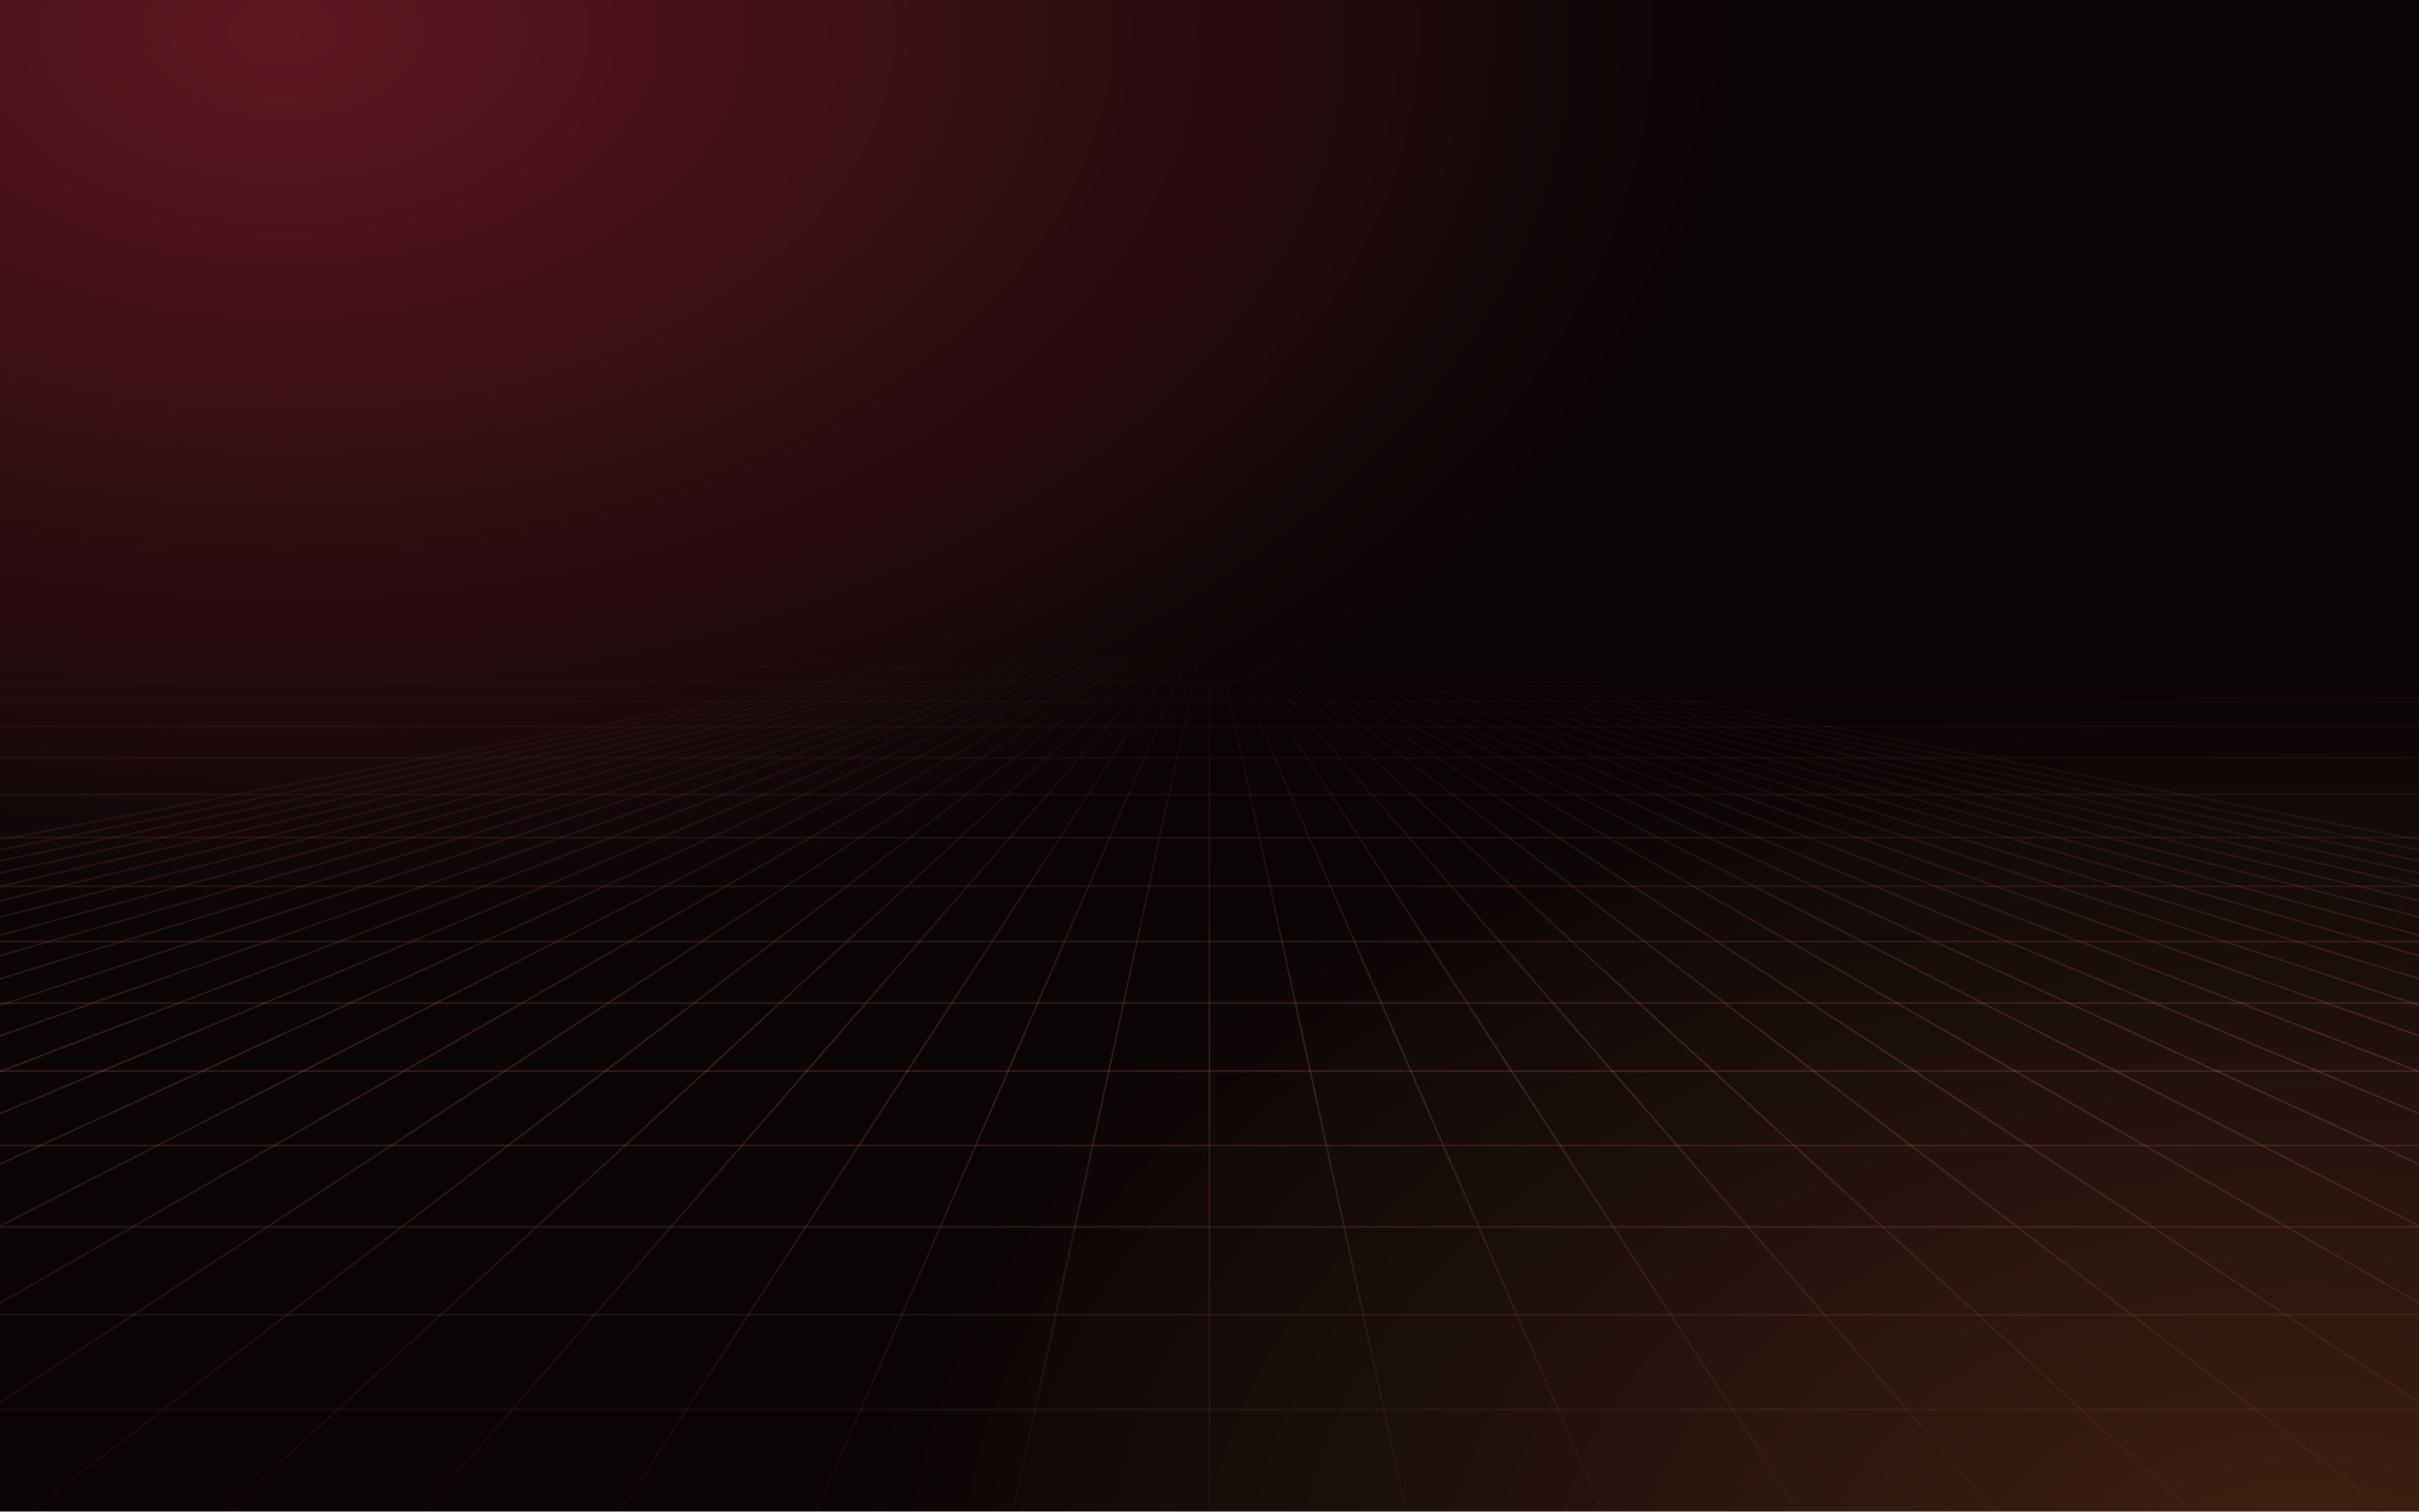
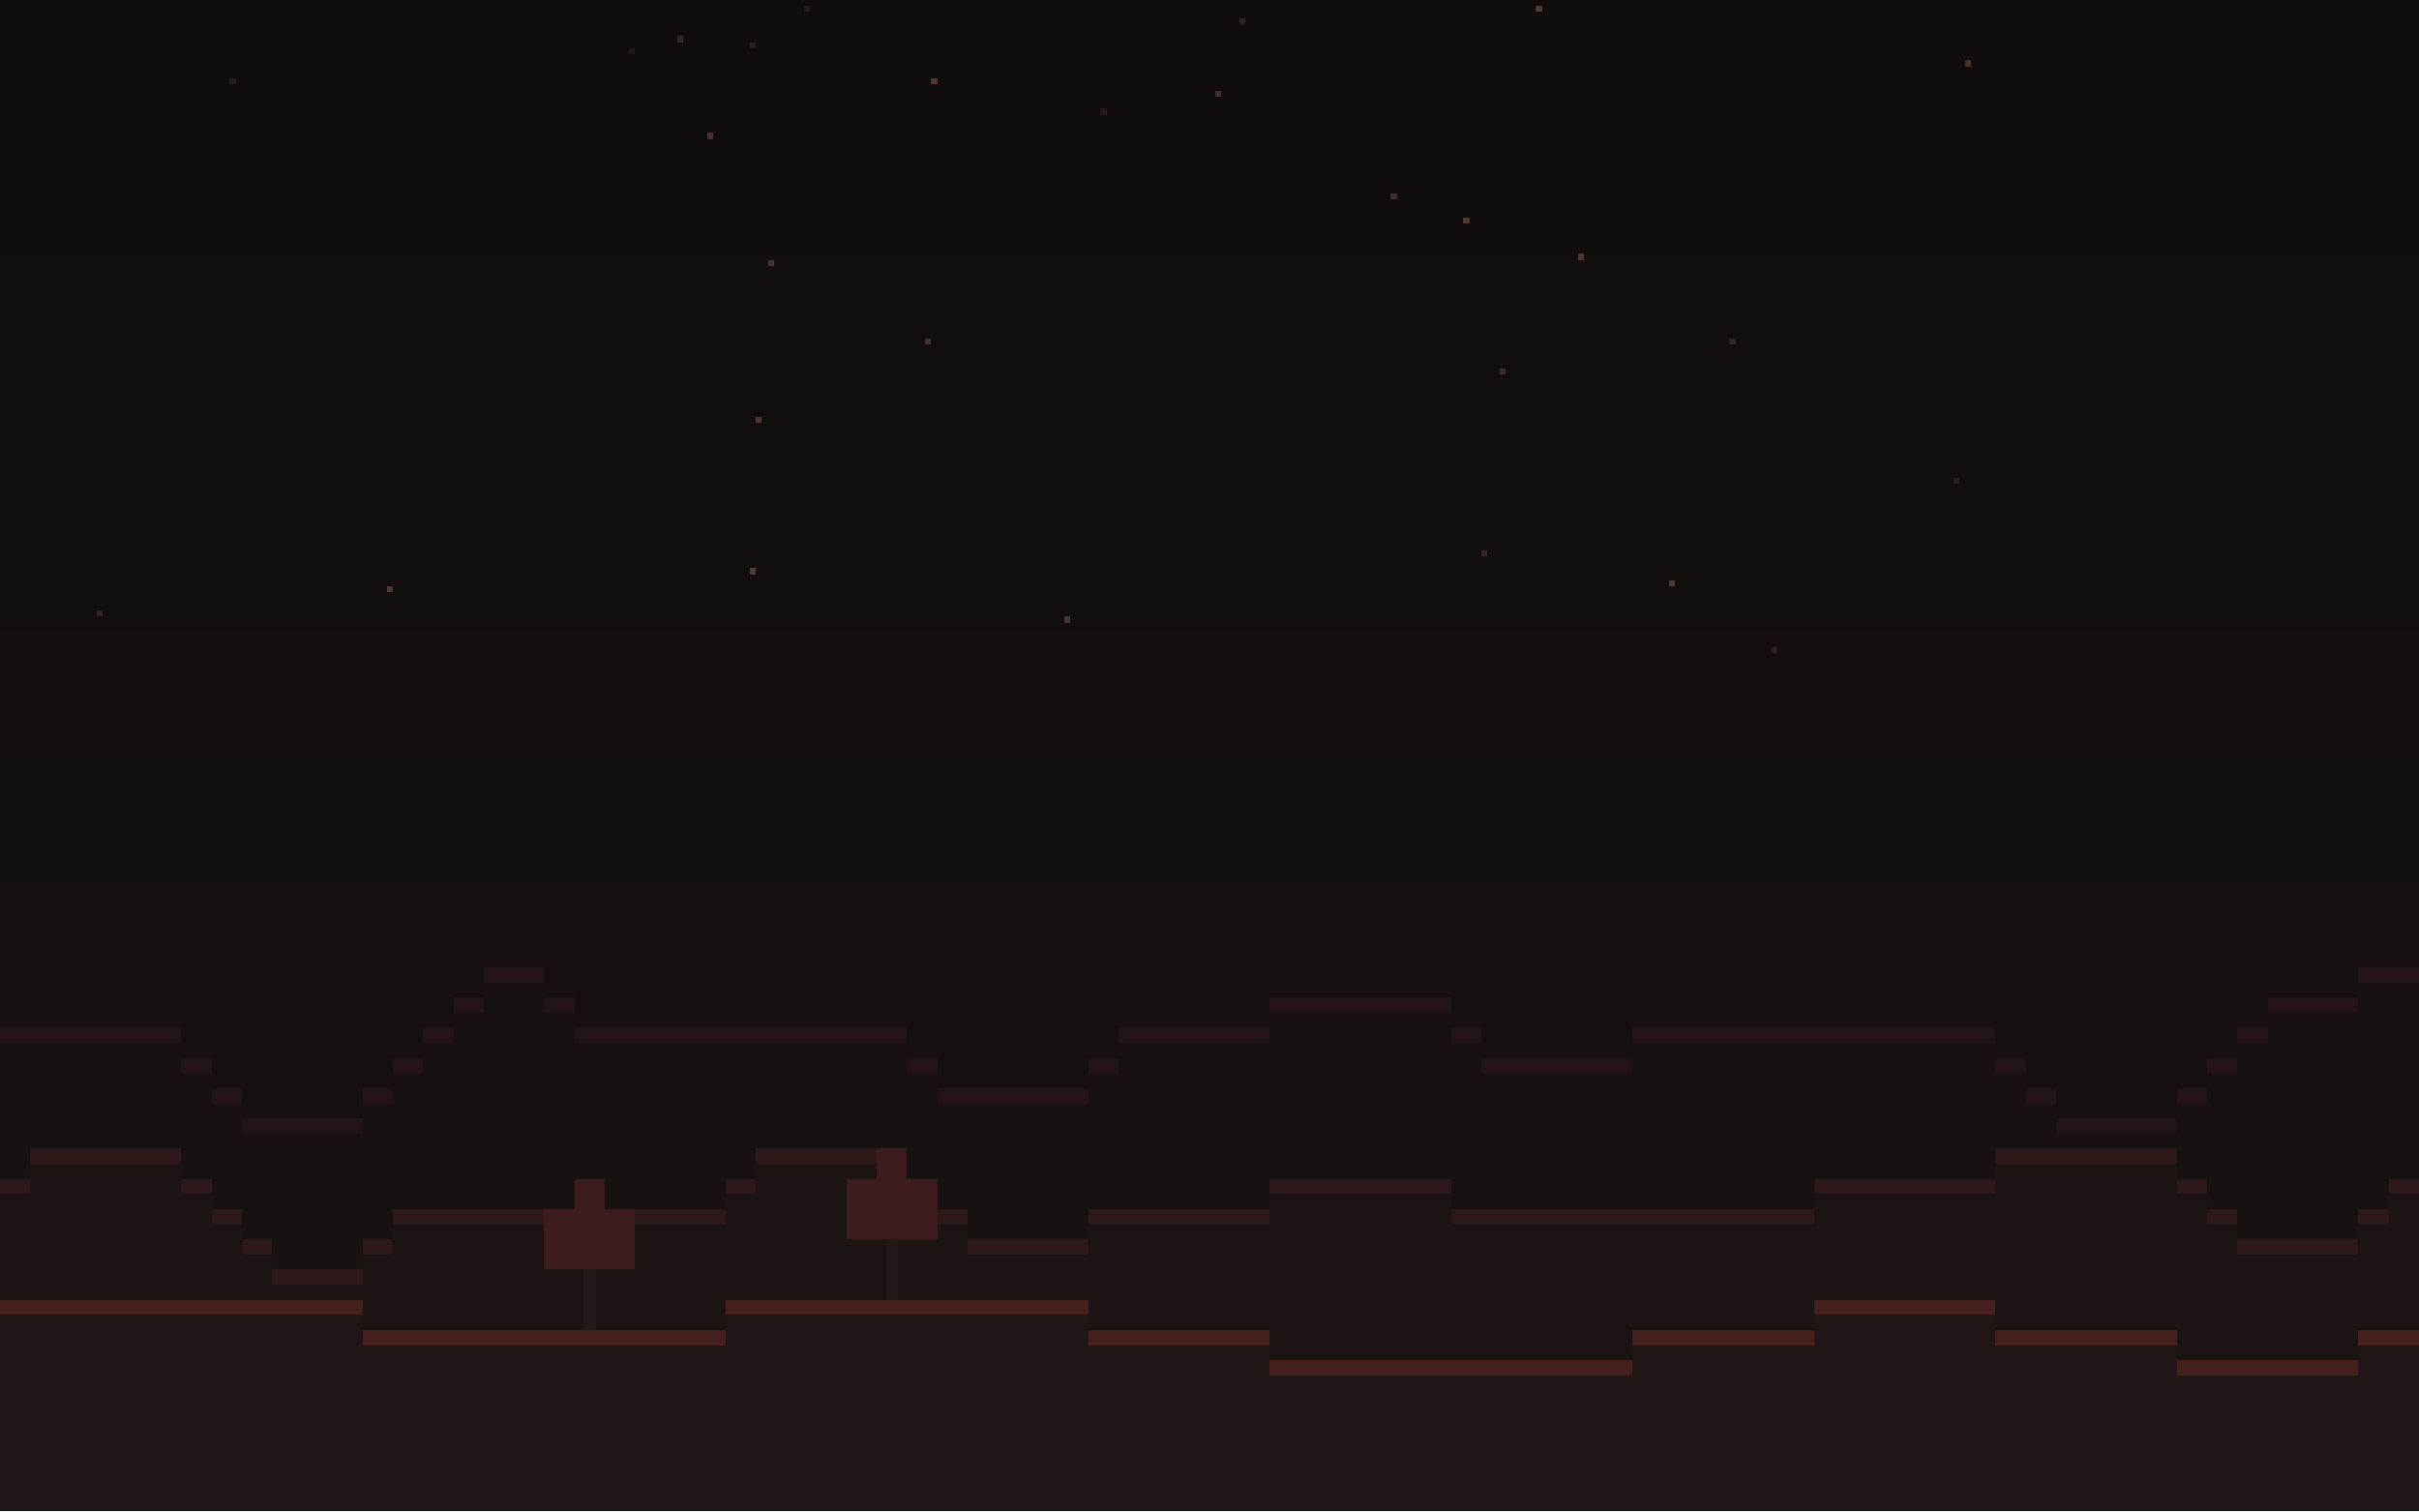
- <svg xmlns="http://www.w3.org/2000/svg" viewBox="0 0 1600 1000" width="1600" height="1000">
+ <svg xmlns="http://www.w3.org/2000/svg" viewBox="0 0 1600 1000" width="1600" height="1000" shape-rendering="crispEdges">
  <defs>
-     <radialGradient id="ga" cx="0.12" cy="0.02" r="0.6">
-       <stop offset="0" stop-color="#ff3b4f" stop-opacity="0.34" />
-       <stop offset="1" stop-color="#ff3b4f" stop-opacity="0" />
-     </radialGradient>
-     <radialGradient id="gb" cx="0.95" cy="1.05" r="0.6">
-       <stop offset="0" stop-color="#ff8a3d" stop-opacity="0.22" />
-       <stop offset="1" stop-color="#ff8a3d" stop-opacity="0" />
-     </radialGradient>
-     <linearGradient id="fade" x1="0" y1="0" x2="0" y2="1">
-       <stop offset="0.43" stop-color="#fff" stop-opacity="0" />
-       <stop offset="0.7" stop-color="#fff" stop-opacity="1" />
-       <stop offset="1" stop-color="#fff" stop-opacity="0.15" />
+     <linearGradient id="sky" x1="0" y1="0" x2="0" y2="1">
+       <stop offset="0" stop-color="#110d0d" />
+       <stop offset="1" stop-color="#171010" />
    </linearGradient>
-     <mask id="m">
-       <rect width="1600" height="1000" fill="url(#fade)" />
-     </mask>
  </defs>
-   <rect width="1600" height="1000" fill="#0b0506" />
-   <rect width="1600" height="1000" fill="url(#ga)" />
-   <rect width="1600" height="1000" fill="url(#gb)" />
-   <g stroke="#ff8c8c" stroke-opacity="0.16" stroke-width="1.2" mask="url(#m)">
-     <line x1="656" y1="430" x2="-2320" y2="1000" />
-     <line x1="662" y1="430" x2="-2190" y2="1000" />
-     <line x1="668" y1="430" x2="-2060" y2="1000" />
-     <line x1="674" y1="430" x2="-1930" y2="1000" />
-     <line x1="680" y1="430" x2="-1800" y2="1000" />
-     <line x1="686" y1="430" x2="-1670" y2="1000" />
-     <line x1="692" y1="430" x2="-1540" y2="1000" />
-     <line x1="698" y1="430" x2="-1410" y2="1000" />
-     <line x1="704" y1="430" x2="-1280" y2="1000" />
-     <line x1="710" y1="430" x2="-1150" y2="1000" />
-     <line x1="716" y1="430" x2="-1020" y2="1000" />
-     <line x1="722" y1="430" x2="-890" y2="1000" />
-     <line x1="728" y1="430" x2="-760" y2="1000" />
-     <line x1="734" y1="430" x2="-630" y2="1000" />
-     <line x1="740" y1="430" x2="-500" y2="1000" />
-     <line x1="746" y1="430" x2="-370" y2="1000" />
-     <line x1="752" y1="430" x2="-240" y2="1000" />
-     <line x1="758" y1="430" x2="-110" y2="1000" />
-     <line x1="764" y1="430" x2="20" y2="1000" />
-     <line x1="770" y1="430" x2="150" y2="1000" />
-     <line x1="776" y1="430" x2="280" y2="1000" />
-     <line x1="782" y1="430" x2="410" y2="1000" />
-     <line x1="788" y1="430" x2="540" y2="1000" />
-     <line x1="794" y1="430" x2="670" y2="1000" />
-     <line x1="800" y1="430" x2="800" y2="1000" />
-     <line x1="806" y1="430" x2="930" y2="1000" />
-     <line x1="812" y1="430" x2="1060" y2="1000" />
-     <line x1="818" y1="430" x2="1190" y2="1000" />
-     <line x1="824" y1="430" x2="1320" y2="1000" />
-     <line x1="830" y1="430" x2="1450" y2="1000" />
-     <line x1="836" y1="430" x2="1580" y2="1000" />
-     <line x1="842" y1="430" x2="1710" y2="1000" />
-     <line x1="848" y1="430" x2="1840" y2="1000" />
-     <line x1="854" y1="430" x2="1970" y2="1000" />
-     <line x1="860" y1="430" x2="2100" y2="1000" />
-     <line x1="866" y1="430" x2="2230" y2="1000" />
-     <line x1="872" y1="430" x2="2360" y2="1000" />
-     <line x1="878" y1="430" x2="2490" y2="1000" />
-     <line x1="884" y1="430" x2="2620" y2="1000" />
-     <line x1="890" y1="430" x2="2750" y2="1000" />
-     <line x1="896" y1="430" x2="2880" y2="1000" />
-     <line x1="902" y1="430" x2="3010" y2="1000" />
-     <line x1="908" y1="430" x2="3140" y2="1000" />
-     <line x1="914" y1="430" x2="3270" y2="1000" />
-     <line x1="920" y1="430" x2="3400" y2="1000" />
-     <line x1="926" y1="430" x2="3530" y2="1000" />
-     <line x1="932" y1="430" x2="3660" y2="1000" />
-     <line x1="938" y1="430" x2="3790" y2="1000" />
-     <line x1="944" y1="430" x2="3920" y2="1000" />
-     <line x1="0" y1="431.0" x2="1600" y2="431.0" />
-     <line x1="0" y1="434.5" x2="1600" y2="434.5" />
-     <line x1="0" y1="441.1" x2="1600" y2="441.1" />
-     <line x1="0" y1="450.8" x2="1600" y2="450.8" />
-     <line x1="0" y1="464.0" x2="1600" y2="464.0" />
-     <line x1="0" y1="480.8" x2="1600" y2="480.8" />
-     <line x1="0" y1="501.4" x2="1600" y2="501.4" />
-     <line x1="0" y1="525.7" x2="1600" y2="525.7" />
-     <line x1="0" y1="554.1" x2="1600" y2="554.1" />
-     <line x1="0" y1="586.4" x2="1600" y2="586.4" />
-     <line x1="0" y1="622.9" x2="1600" y2="622.9" />
-     <line x1="0" y1="663.6" x2="1600" y2="663.6" />
-     <line x1="0" y1="708.6" x2="1600" y2="708.6" />
-     <line x1="0" y1="757.9" x2="1600" y2="757.9" />
-     <line x1="0" y1="811.7" x2="1600" y2="811.7" />
-     <line x1="0" y1="869.9" x2="1600" y2="869.9" />
-     <line x1="0" y1="932.6" x2="1600" y2="932.6" />
-     <line x1="0" y1="1000.0" x2="1600" y2="1000.0" />
-   </g>
+   <rect width="1600" height="1000" fill="url(#sky)" />
+   <rect x="1044" y="168" width="4" height="4" fill="#ffb0a3" opacity="0.25" />
+   <rect x="508" y="172" width="4" height="4" fill="#ffb0a3" opacity="0.22" />
+   <rect x="1292" y="316" width="4" height="4" fill="#ffb0a3" opacity="0.10" />
+   <rect x="980" y="364" width="4" height="4" fill="#ffb0a3" opacity="0.15" />
+   <rect x="1300" y="40" width="4" height="4" fill="#ffb0a3" opacity="0.23" />
+   <rect x="1016" y="4" width="4" height="4" fill="#ffb0a3" opacity="0.27" />
+   <rect x="704" y="408" width="4" height="4" fill="#ffb0a3" opacity="0.24" />
+   <rect x="920" y="128" width="4" height="4" fill="#ffb0a3" opacity="0.20" />
+   <rect x="992" y="244" width="4" height="4" fill="#ffb0a3" opacity="0.19" />
+   <rect x="468" y="88" width="4" height="4" fill="#ffb0a3" opacity="0.23" />
+   <rect x="728" y="72" width="4" height="4" fill="#ffb0a3" opacity="0.08" />
+   <rect x="256" y="388" width="4" height="4" fill="#ffb0a3" opacity="0.25" />
+   <rect x="416" y="32" width="4" height="4" fill="#ffb0a3" opacity="0.08" />
+   <rect x="1144" y="224" width="4" height="4" fill="#ffb0a3" opacity="0.14" />
+   <rect x="448" y="24" width="4" height="4" fill="#ffb0a3" opacity="0.17" />
+   <rect x="496" y="28" width="4" height="4" fill="#ffb0a3" opacity="0.11" />
+   <rect x="968" y="144" width="4" height="4" fill="#ffb0a3" opacity="0.26" />
+   <rect x="1104" y="384" width="4" height="4" fill="#ffb0a3" opacity="0.26" />
+   <rect x="820" y="12" width="4" height="4" fill="#ffb0a3" opacity="0.14" />
+   <rect x="152" y="52" width="4" height="4" fill="#ffb0a3" opacity="0.09" />
+   <rect x="616" y="52" width="4" height="4" fill="#ffb0a3" opacity="0.26" />
+   <rect x="612" y="224" width="4" height="4" fill="#ffb0a3" opacity="0.21" />
+   <rect x="532" y="4" width="4" height="4" fill="#ffb0a3" opacity="0.09" />
+   <rect x="804" y="60" width="4" height="4" fill="#ffb0a3" opacity="0.21" />
+   <rect x="64" y="404" width="4" height="4" fill="#ffb0a3" opacity="0.14" />
+   <rect x="500" y="276" width="4" height="4" fill="#ffb0a3" opacity="0.26" />
+   <rect x="496" y="376" width="4" height="4" fill="#ffb0a3" opacity="0.28" />
+   <rect x="1172" y="428" width="4" height="4" fill="#ffb0a3" opacity="0.14" />
+   <rect x="0" y="680" width="20" height="320" fill="#171111" />
+   <rect x="0" y="680" width="20" height="10" fill="#231515" />
+   <rect x="20" y="680" width="20" height="320" fill="#171111" />
+   <rect x="20" y="680" width="20" height="10" fill="#231515" />
+   <rect x="40" y="680" width="20" height="320" fill="#171111" />
+   <rect x="40" y="680" width="20" height="10" fill="#231515" />
+   <rect x="60" y="680" width="20" height="320" fill="#171111" />
+   <rect x="60" y="680" width="20" height="10" fill="#231515" />
+   <rect x="80" y="680" width="20" height="320" fill="#171111" />
+   <rect x="80" y="680" width="20" height="10" fill="#231515" />
+   <rect x="100" y="680" width="20" height="320" fill="#171111" />
+   <rect x="100" y="680" width="20" height="10" fill="#231515" />
+   <rect x="120" y="700" width="20" height="300" fill="#171111" />
+   <rect x="120" y="700" width="20" height="10" fill="#231515" />
+   <rect x="140" y="720" width="20" height="280" fill="#171111" />
+   <rect x="140" y="720" width="20" height="10" fill="#231515" />
+   <rect x="160" y="740" width="20" height="260" fill="#171111" />
+   <rect x="160" y="740" width="20" height="10" fill="#231515" />
+   <rect x="180" y="740" width="20" height="260" fill="#171111" />
+   <rect x="180" y="740" width="20" height="10" fill="#231515" />
+   <rect x="200" y="740" width="20" height="260" fill="#171111" />
+   <rect x="200" y="740" width="20" height="10" fill="#231515" />
+   <rect x="220" y="740" width="20" height="260" fill="#171111" />
+   <rect x="220" y="740" width="20" height="10" fill="#231515" />
+   <rect x="240" y="720" width="20" height="280" fill="#171111" />
+   <rect x="240" y="720" width="20" height="10" fill="#231515" />
+   <rect x="260" y="700" width="20" height="300" fill="#171111" />
+   <rect x="260" y="700" width="20" height="10" fill="#231515" />
+   <rect x="280" y="680" width="20" height="320" fill="#171111" />
+   <rect x="280" y="680" width="20" height="10" fill="#231515" />
+   <rect x="300" y="660" width="20" height="340" fill="#171111" />
+   <rect x="300" y="660" width="20" height="10" fill="#231515" />
+   <rect x="320" y="640" width="20" height="360" fill="#171111" />
+   <rect x="320" y="640" width="20" height="10" fill="#231515" />
+   <rect x="340" y="640" width="20" height="360" fill="#171111" />
+   <rect x="340" y="640" width="20" height="10" fill="#231515" />
+   <rect x="360" y="660" width="20" height="340" fill="#171111" />
+   <rect x="360" y="660" width="20" height="10" fill="#231515" />
+   <rect x="380" y="680" width="20" height="320" fill="#171111" />
+   <rect x="380" y="680" width="20" height="10" fill="#231515" />
+   <rect x="400" y="680" width="20" height="320" fill="#171111" />
+   <rect x="400" y="680" width="20" height="10" fill="#231515" />
+   <rect x="420" y="680" width="20" height="320" fill="#171111" />
+   <rect x="420" y="680" width="20" height="10" fill="#231515" />
+   <rect x="440" y="680" width="20" height="320" fill="#171111" />
+   <rect x="440" y="680" width="20" height="10" fill="#231515" />
+   <rect x="460" y="680" width="20" height="320" fill="#171111" />
+   <rect x="460" y="680" width="20" height="10" fill="#231515" />
+   <rect x="480" y="680" width="20" height="320" fill="#171111" />
+   <rect x="480" y="680" width="20" height="10" fill="#231515" />
+   <rect x="500" y="680" width="20" height="320" fill="#171111" />
+   <rect x="500" y="680" width="20" height="10" fill="#231515" />
+   <rect x="520" y="680" width="20" height="320" fill="#171111" />
+   <rect x="520" y="680" width="20" height="10" fill="#231515" />
+   <rect x="540" y="680" width="20" height="320" fill="#171111" />
+   <rect x="540" y="680" width="20" height="10" fill="#231515" />
+   <rect x="560" y="680" width="20" height="320" fill="#171111" />
+   <rect x="560" y="680" width="20" height="10" fill="#231515" />
+   <rect x="580" y="680" width="20" height="320" fill="#171111" />
+   <rect x="580" y="680" width="20" height="10" fill="#231515" />
+   <rect x="600" y="700" width="20" height="300" fill="#171111" />
+   <rect x="600" y="700" width="20" height="10" fill="#231515" />
+   <rect x="620" y="720" width="20" height="280" fill="#171111" />
+   <rect x="620" y="720" width="20" height="10" fill="#231515" />
+   <rect x="640" y="720" width="20" height="280" fill="#171111" />
+   <rect x="640" y="720" width="20" height="10" fill="#231515" />
+   <rect x="660" y="720" width="20" height="280" fill="#171111" />
+   <rect x="660" y="720" width="20" height="10" fill="#231515" />
+   <rect x="680" y="720" width="20" height="280" fill="#171111" />
+   <rect x="680" y="720" width="20" height="10" fill="#231515" />
+   <rect x="700" y="720" width="20" height="280" fill="#171111" />
+   <rect x="700" y="720" width="20" height="10" fill="#231515" />
+   <rect x="720" y="700" width="20" height="300" fill="#171111" />
+   <rect x="720" y="700" width="20" height="10" fill="#231515" />
+   <rect x="740" y="680" width="20" height="320" fill="#171111" />
+   <rect x="740" y="680" width="20" height="10" fill="#231515" />
+   <rect x="760" y="680" width="20" height="320" fill="#171111" />
+   <rect x="760" y="680" width="20" height="10" fill="#231515" />
+   <rect x="780" y="680" width="20" height="320" fill="#171111" />
+   <rect x="780" y="680" width="20" height="10" fill="#231515" />
+   <rect x="800" y="680" width="20" height="320" fill="#171111" />
+   <rect x="800" y="680" width="20" height="10" fill="#231515" />
+   <rect x="820" y="680" width="20" height="320" fill="#171111" />
+   <rect x="820" y="680" width="20" height="10" fill="#231515" />
+   <rect x="840" y="660" width="20" height="340" fill="#171111" />
+   <rect x="840" y="660" width="20" height="10" fill="#231515" />
+   <rect x="860" y="660" width="20" height="340" fill="#171111" />
+   <rect x="860" y="660" width="20" height="10" fill="#231515" />
+   <rect x="880" y="660" width="20" height="340" fill="#171111" />
+   <rect x="880" y="660" width="20" height="10" fill="#231515" />
+   <rect x="900" y="660" width="20" height="340" fill="#171111" />
+   <rect x="900" y="660" width="20" height="10" fill="#231515" />
+   <rect x="920" y="660" width="20" height="340" fill="#171111" />
+   <rect x="920" y="660" width="20" height="10" fill="#231515" />
+   <rect x="940" y="660" width="20" height="340" fill="#171111" />
+   <rect x="940" y="660" width="20" height="10" fill="#231515" />
+   <rect x="960" y="680" width="20" height="320" fill="#171111" />
+   <rect x="960" y="680" width="20" height="10" fill="#231515" />
+   <rect x="980" y="700" width="20" height="300" fill="#171111" />
+   <rect x="980" y="700" width="20" height="10" fill="#231515" />
+   <rect x="1000" y="700" width="20" height="300" fill="#171111" />
+   <rect x="1000" y="700" width="20" height="10" fill="#231515" />
+   <rect x="1020" y="700" width="20" height="300" fill="#171111" />
+   <rect x="1020" y="700" width="20" height="10" fill="#231515" />
+   <rect x="1040" y="700" width="20" height="300" fill="#171111" />
+   <rect x="1040" y="700" width="20" height="10" fill="#231515" />
+   <rect x="1060" y="700" width="20" height="300" fill="#171111" />
+   <rect x="1060" y="700" width="20" height="10" fill="#231515" />
+   <rect x="1080" y="680" width="20" height="320" fill="#171111" />
+   <rect x="1080" y="680" width="20" height="10" fill="#231515" />
+   <rect x="1100" y="680" width="20" height="320" fill="#171111" />
+   <rect x="1100" y="680" width="20" height="10" fill="#231515" />
+   <rect x="1120" y="680" width="20" height="320" fill="#171111" />
+   <rect x="1120" y="680" width="20" height="10" fill="#231515" />
+   <rect x="1140" y="680" width="20" height="320" fill="#171111" />
+   <rect x="1140" y="680" width="20" height="10" fill="#231515" />
+   <rect x="1160" y="680" width="20" height="320" fill="#171111" />
+   <rect x="1160" y="680" width="20" height="10" fill="#231515" />
+   <rect x="1180" y="680" width="20" height="320" fill="#171111" />
+   <rect x="1180" y="680" width="20" height="10" fill="#231515" />
+   <rect x="1200" y="680" width="20" height="320" fill="#171111" />
+   <rect x="1200" y="680" width="20" height="10" fill="#231515" />
+   <rect x="1220" y="680" width="20" height="320" fill="#171111" />
+   <rect x="1220" y="680" width="20" height="10" fill="#231515" />
+   <rect x="1240" y="680" width="20" height="320" fill="#171111" />
+   <rect x="1240" y="680" width="20" height="10" fill="#231515" />
+   <rect x="1260" y="680" width="20" height="320" fill="#171111" />
+   <rect x="1260" y="680" width="20" height="10" fill="#231515" />
+   <rect x="1280" y="680" width="20" height="320" fill="#171111" />
+   <rect x="1280" y="680" width="20" height="10" fill="#231515" />
+   <rect x="1300" y="680" width="20" height="320" fill="#171111" />
+   <rect x="1300" y="680" width="20" height="10" fill="#231515" />
+   <rect x="1320" y="700" width="20" height="300" fill="#171111" />
+   <rect x="1320" y="700" width="20" height="10" fill="#231515" />
+   <rect x="1340" y="720" width="20" height="280" fill="#171111" />
+   <rect x="1340" y="720" width="20" height="10" fill="#231515" />
+   <rect x="1360" y="740" width="20" height="260" fill="#171111" />
+   <rect x="1360" y="740" width="20" height="10" fill="#231515" />
+   <rect x="1380" y="740" width="20" height="260" fill="#171111" />
+   <rect x="1380" y="740" width="20" height="10" fill="#231515" />
+   <rect x="1400" y="740" width="20" height="260" fill="#171111" />
+   <rect x="1400" y="740" width="20" height="10" fill="#231515" />
+   <rect x="1420" y="740" width="20" height="260" fill="#171111" />
+   <rect x="1420" y="740" width="20" height="10" fill="#231515" />
+   <rect x="1440" y="720" width="20" height="280" fill="#171111" />
+   <rect x="1440" y="720" width="20" height="10" fill="#231515" />
+   <rect x="1460" y="700" width="20" height="300" fill="#171111" />
+   <rect x="1460" y="700" width="20" height="10" fill="#231515" />
+   <rect x="1480" y="680" width="20" height="320" fill="#171111" />
+   <rect x="1480" y="680" width="20" height="10" fill="#231515" />
+   <rect x="1500" y="660" width="20" height="340" fill="#171111" />
+   <rect x="1500" y="660" width="20" height="10" fill="#231515" />
+   <rect x="1520" y="660" width="20" height="340" fill="#171111" />
+   <rect x="1520" y="660" width="20" height="10" fill="#231515" />
+   <rect x="1540" y="660" width="20" height="340" fill="#171111" />
+   <rect x="1540" y="660" width="20" height="10" fill="#231515" />
+   <rect x="1560" y="640" width="20" height="360" fill="#171111" />
+   <rect x="1560" y="640" width="20" height="10" fill="#231515" />
+   <rect x="1580" y="640" width="20" height="360" fill="#171111" />
+   <rect x="1580" y="640" width="20" height="10" fill="#231515" />
+   <rect x="1600" y="640" width="20" height="360" fill="#171111" />
+   <rect x="1600" y="640" width="20" height="10" fill="#231515" />
+   <rect x="0" y="780" width="20" height="220" fill="#1c1313" />
+   <rect x="0" y="780" width="20" height="10" fill="#2f1819" />
+   <rect x="20" y="760" width="20" height="240" fill="#1c1313" />
+   <rect x="20" y="760" width="20" height="10" fill="#2f1819" />
+   <rect x="40" y="760" width="20" height="240" fill="#1c1313" />
+   <rect x="40" y="760" width="20" height="10" fill="#2f1819" />
+   <rect x="60" y="760" width="20" height="240" fill="#1c1313" />
+   <rect x="60" y="760" width="20" height="10" fill="#2f1819" />
+   <rect x="80" y="760" width="20" height="240" fill="#1c1313" />
+   <rect x="80" y="760" width="20" height="10" fill="#2f1819" />
+   <rect x="100" y="760" width="20" height="240" fill="#1c1313" />
+   <rect x="100" y="760" width="20" height="10" fill="#2f1819" />
+   <rect x="120" y="780" width="20" height="220" fill="#1c1313" />
+   <rect x="120" y="780" width="20" height="10" fill="#2f1819" />
+   <rect x="140" y="800" width="20" height="200" fill="#1c1313" />
+   <rect x="140" y="800" width="20" height="10" fill="#2f1819" />
+   <rect x="160" y="820" width="20" height="180" fill="#1c1313" />
+   <rect x="160" y="820" width="20" height="10" fill="#2f1819" />
+   <rect x="180" y="840" width="20" height="160" fill="#1c1313" />
+   <rect x="180" y="840" width="20" height="10" fill="#2f1819" />
+   <rect x="200" y="840" width="20" height="160" fill="#1c1313" />
+   <rect x="200" y="840" width="20" height="10" fill="#2f1819" />
+   <rect x="220" y="840" width="20" height="160" fill="#1c1313" />
+   <rect x="220" y="840" width="20" height="10" fill="#2f1819" />
+   <rect x="240" y="820" width="20" height="180" fill="#1c1313" />
+   <rect x="240" y="820" width="20" height="10" fill="#2f1819" />
+   <rect x="260" y="800" width="20" height="200" fill="#1c1313" />
+   <rect x="260" y="800" width="20" height="10" fill="#2f1819" />
+   <rect x="280" y="800" width="20" height="200" fill="#1c1313" />
+   <rect x="280" y="800" width="20" height="10" fill="#2f1819" />
+   <rect x="300" y="800" width="20" height="200" fill="#1c1313" />
+   <rect x="300" y="800" width="20" height="10" fill="#2f1819" />
+   <rect x="320" y="800" width="20" height="200" fill="#1c1313" />
+   <rect x="320" y="800" width="20" height="10" fill="#2f1819" />
+   <rect x="340" y="800" width="20" height="200" fill="#1c1313" />
+   <rect x="340" y="800" width="20" height="10" fill="#2f1819" />
+   <rect x="360" y="800" width="20" height="200" fill="#1c1313" />
+   <rect x="360" y="800" width="20" height="10" fill="#2f1819" />
+   <rect x="380" y="800" width="20" height="200" fill="#1c1313" />
+   <rect x="380" y="800" width="20" height="10" fill="#2f1819" />
+   <rect x="400" y="800" width="20" height="200" fill="#1c1313" />
+   <rect x="400" y="800" width="20" height="10" fill="#2f1819" />
+   <rect x="420" y="800" width="20" height="200" fill="#1c1313" />
+   <rect x="420" y="800" width="20" height="10" fill="#2f1819" />
+   <rect x="440" y="800" width="20" height="200" fill="#1c1313" />
+   <rect x="440" y="800" width="20" height="10" fill="#2f1819" />
+   <rect x="460" y="800" width="20" height="200" fill="#1c1313" />
+   <rect x="460" y="800" width="20" height="10" fill="#2f1819" />
+   <rect x="480" y="780" width="20" height="220" fill="#1c1313" />
+   <rect x="480" y="780" width="20" height="10" fill="#2f1819" />
+   <rect x="500" y="760" width="20" height="240" fill="#1c1313" />
+   <rect x="500" y="760" width="20" height="10" fill="#2f1819" />
+   <rect x="520" y="760" width="20" height="240" fill="#1c1313" />
+   <rect x="520" y="760" width="20" height="10" fill="#2f1819" />
+   <rect x="540" y="760" width="20" height="240" fill="#1c1313" />
+   <rect x="540" y="760" width="20" height="10" fill="#2f1819" />
+   <rect x="560" y="760" width="20" height="240" fill="#1c1313" />
+   <rect x="560" y="760" width="20" height="10" fill="#2f1819" />
+   <rect x="580" y="760" width="20" height="240" fill="#1c1313" />
+   <rect x="580" y="760" width="20" height="10" fill="#2f1819" />
+   <rect x="600" y="780" width="20" height="220" fill="#1c1313" />
+   <rect x="600" y="780" width="20" height="10" fill="#2f1819" />
+   <rect x="620" y="800" width="20" height="200" fill="#1c1313" />
+   <rect x="620" y="800" width="20" height="10" fill="#2f1819" />
+   <rect x="640" y="820" width="20" height="180" fill="#1c1313" />
+   <rect x="640" y="820" width="20" height="10" fill="#2f1819" />
+   <rect x="660" y="820" width="20" height="180" fill="#1c1313" />
+   <rect x="660" y="820" width="20" height="10" fill="#2f1819" />
+   <rect x="680" y="820" width="20" height="180" fill="#1c1313" />
+   <rect x="680" y="820" width="20" height="10" fill="#2f1819" />
+   <rect x="700" y="820" width="20" height="180" fill="#1c1313" />
+   <rect x="700" y="820" width="20" height="10" fill="#2f1819" />
+   <rect x="720" y="800" width="20" height="200" fill="#1c1313" />
+   <rect x="720" y="800" width="20" height="10" fill="#2f1819" />
+   <rect x="740" y="800" width="20" height="200" fill="#1c1313" />
+   <rect x="740" y="800" width="20" height="10" fill="#2f1819" />
+   <rect x="760" y="800" width="20" height="200" fill="#1c1313" />
+   <rect x="760" y="800" width="20" height="10" fill="#2f1819" />
+   <rect x="780" y="800" width="20" height="200" fill="#1c1313" />
+   <rect x="780" y="800" width="20" height="10" fill="#2f1819" />
+   <rect x="800" y="800" width="20" height="200" fill="#1c1313" />
+   <rect x="800" y="800" width="20" height="10" fill="#2f1819" />
+   <rect x="820" y="800" width="20" height="200" fill="#1c1313" />
+   <rect x="820" y="800" width="20" height="10" fill="#2f1819" />
+   <rect x="840" y="780" width="20" height="220" fill="#1c1313" />
+   <rect x="840" y="780" width="20" height="10" fill="#2f1819" />
+   <rect x="860" y="780" width="20" height="220" fill="#1c1313" />
+   <rect x="860" y="780" width="20" height="10" fill="#2f1819" />
+   <rect x="880" y="780" width="20" height="220" fill="#1c1313" />
+   <rect x="880" y="780" width="20" height="10" fill="#2f1819" />
+   <rect x="900" y="780" width="20" height="220" fill="#1c1313" />
+   <rect x="900" y="780" width="20" height="10" fill="#2f1819" />
+   <rect x="920" y="780" width="20" height="220" fill="#1c1313" />
+   <rect x="920" y="780" width="20" height="10" fill="#2f1819" />
+   <rect x="940" y="780" width="20" height="220" fill="#1c1313" />
+   <rect x="940" y="780" width="20" height="10" fill="#2f1819" />
+   <rect x="960" y="800" width="20" height="200" fill="#1c1313" />
+   <rect x="960" y="800" width="20" height="10" fill="#2f1819" />
+   <rect x="980" y="800" width="20" height="200" fill="#1c1313" />
+   <rect x="980" y="800" width="20" height="10" fill="#2f1819" />
+   <rect x="1000" y="800" width="20" height="200" fill="#1c1313" />
+   <rect x="1000" y="800" width="20" height="10" fill="#2f1819" />
+   <rect x="1020" y="800" width="20" height="200" fill="#1c1313" />
+   <rect x="1020" y="800" width="20" height="10" fill="#2f1819" />
+   <rect x="1040" y="800" width="20" height="200" fill="#1c1313" />
+   <rect x="1040" y="800" width="20" height="10" fill="#2f1819" />
+   <rect x="1060" y="800" width="20" height="200" fill="#1c1313" />
+   <rect x="1060" y="800" width="20" height="10" fill="#2f1819" />
+   <rect x="1080" y="800" width="20" height="200" fill="#1c1313" />
+   <rect x="1080" y="800" width="20" height="10" fill="#2f1819" />
+   <rect x="1100" y="800" width="20" height="200" fill="#1c1313" />
+   <rect x="1100" y="800" width="20" height="10" fill="#2f1819" />
+   <rect x="1120" y="800" width="20" height="200" fill="#1c1313" />
+   <rect x="1120" y="800" width="20" height="10" fill="#2f1819" />
+   <rect x="1140" y="800" width="20" height="200" fill="#1c1313" />
+   <rect x="1140" y="800" width="20" height="10" fill="#2f1819" />
+   <rect x="1160" y="800" width="20" height="200" fill="#1c1313" />
+   <rect x="1160" y="800" width="20" height="10" fill="#2f1819" />
+   <rect x="1180" y="800" width="20" height="200" fill="#1c1313" />
+   <rect x="1180" y="800" width="20" height="10" fill="#2f1819" />
+   <rect x="1200" y="780" width="20" height="220" fill="#1c1313" />
+   <rect x="1200" y="780" width="20" height="10" fill="#2f1819" />
+   <rect x="1220" y="780" width="20" height="220" fill="#1c1313" />
+   <rect x="1220" y="780" width="20" height="10" fill="#2f1819" />
+   <rect x="1240" y="780" width="20" height="220" fill="#1c1313" />
+   <rect x="1240" y="780" width="20" height="10" fill="#2f1819" />
+   <rect x="1260" y="780" width="20" height="220" fill="#1c1313" />
+   <rect x="1260" y="780" width="20" height="10" fill="#2f1819" />
+   <rect x="1280" y="780" width="20" height="220" fill="#1c1313" />
+   <rect x="1280" y="780" width="20" height="10" fill="#2f1819" />
+   <rect x="1300" y="780" width="20" height="220" fill="#1c1313" />
+   <rect x="1300" y="780" width="20" height="10" fill="#2f1819" />
+   <rect x="1320" y="760" width="20" height="240" fill="#1c1313" />
+   <rect x="1320" y="760" width="20" height="10" fill="#2f1819" />
+   <rect x="1340" y="760" width="20" height="240" fill="#1c1313" />
+   <rect x="1340" y="760" width="20" height="10" fill="#2f1819" />
+   <rect x="1360" y="760" width="20" height="240" fill="#1c1313" />
+   <rect x="1360" y="760" width="20" height="10" fill="#2f1819" />
+   <rect x="1380" y="760" width="20" height="240" fill="#1c1313" />
+   <rect x="1380" y="760" width="20" height="10" fill="#2f1819" />
+   <rect x="1400" y="760" width="20" height="240" fill="#1c1313" />
+   <rect x="1400" y="760" width="20" height="10" fill="#2f1819" />
+   <rect x="1420" y="760" width="20" height="240" fill="#1c1313" />
+   <rect x="1420" y="760" width="20" height="10" fill="#2f1819" />
+   <rect x="1440" y="780" width="20" height="220" fill="#1c1313" />
+   <rect x="1440" y="780" width="20" height="10" fill="#2f1819" />
+   <rect x="1460" y="800" width="20" height="200" fill="#1c1313" />
+   <rect x="1460" y="800" width="20" height="10" fill="#2f1819" />
+   <rect x="1480" y="820" width="20" height="180" fill="#1c1313" />
+   <rect x="1480" y="820" width="20" height="10" fill="#2f1819" />
+   <rect x="1500" y="820" width="20" height="180" fill="#1c1313" />
+   <rect x="1500" y="820" width="20" height="10" fill="#2f1819" />
+   <rect x="1520" y="820" width="20" height="180" fill="#1c1313" />
+   <rect x="1520" y="820" width="20" height="10" fill="#2f1819" />
+   <rect x="1540" y="820" width="20" height="180" fill="#1c1313" />
+   <rect x="1540" y="820" width="20" height="10" fill="#2f1819" />
+   <rect x="1560" y="800" width="20" height="200" fill="#1c1313" />
+   <rect x="1560" y="800" width="20" height="10" fill="#2f1819" />
+   <rect x="1580" y="780" width="20" height="220" fill="#1c1313" />
+   <rect x="1580" y="780" width="20" height="10" fill="#2f1819" />
+   <rect x="1600" y="780" width="20" height="220" fill="#1c1313" />
+   <rect x="1600" y="780" width="20" height="10" fill="#2f1819" />
+   <rect x="0" y="860" width="20" height="140" fill="#211616" />
+   <rect x="0" y="860" width="20" height="10" fill="#45201f" />
+   <rect x="20" y="860" width="20" height="140" fill="#211616" />
+   <rect x="20" y="860" width="20" height="10" fill="#45201f" />
+   <rect x="40" y="860" width="20" height="140" fill="#211616" />
+   <rect x="40" y="860" width="20" height="10" fill="#45201f" />
+   <rect x="60" y="860" width="20" height="140" fill="#211616" />
+   <rect x="60" y="860" width="20" height="10" fill="#45201f" />
+   <rect x="80" y="860" width="20" height="140" fill="#211616" />
+   <rect x="80" y="860" width="20" height="10" fill="#45201f" />
+   <rect x="100" y="860" width="20" height="140" fill="#211616" />
+   <rect x="100" y="860" width="20" height="10" fill="#45201f" />
+   <rect x="120" y="860" width="20" height="140" fill="#211616" />
+   <rect x="120" y="860" width="20" height="10" fill="#45201f" />
+   <rect x="140" y="860" width="20" height="140" fill="#211616" />
+   <rect x="140" y="860" width="20" height="10" fill="#45201f" />
+   <rect x="160" y="860" width="20" height="140" fill="#211616" />
+   <rect x="160" y="860" width="20" height="10" fill="#45201f" />
+   <rect x="180" y="860" width="20" height="140" fill="#211616" />
+   <rect x="180" y="860" width="20" height="10" fill="#45201f" />
+   <rect x="200" y="860" width="20" height="140" fill="#211616" />
+   <rect x="200" y="860" width="20" height="10" fill="#45201f" />
+   <rect x="220" y="860" width="20" height="140" fill="#211616" />
+   <rect x="220" y="860" width="20" height="10" fill="#45201f" />
+   <rect x="240" y="880" width="20" height="120" fill="#211616" />
+   <rect x="240" y="880" width="20" height="10" fill="#45201f" />
+   <rect x="260" y="880" width="20" height="120" fill="#211616" />
+   <rect x="260" y="880" width="20" height="10" fill="#45201f" />
+   <rect x="280" y="880" width="20" height="120" fill="#211616" />
+   <rect x="280" y="880" width="20" height="10" fill="#45201f" />
+   <rect x="300" y="880" width="20" height="120" fill="#211616" />
+   <rect x="300" y="880" width="20" height="10" fill="#45201f" />
+   <rect x="320" y="880" width="20" height="120" fill="#211616" />
+   <rect x="320" y="880" width="20" height="10" fill="#45201f" />
+   <rect x="340" y="880" width="20" height="120" fill="#211616" />
+   <rect x="340" y="880" width="20" height="10" fill="#45201f" />
+   <rect x="360" y="880" width="20" height="120" fill="#211616" />
+   <rect x="360" y="880" width="20" height="10" fill="#45201f" />
+   <rect x="380" y="880" width="20" height="120" fill="#211616" />
+   <rect x="380" y="880" width="20" height="10" fill="#45201f" />
+   <rect x="400" y="880" width="20" height="120" fill="#211616" />
+   <rect x="400" y="880" width="20" height="10" fill="#45201f" />
+   <rect x="420" y="880" width="20" height="120" fill="#211616" />
+   <rect x="420" y="880" width="20" height="10" fill="#45201f" />
+   <rect x="440" y="880" width="20" height="120" fill="#211616" />
+   <rect x="440" y="880" width="20" height="10" fill="#45201f" />
+   <rect x="460" y="880" width="20" height="120" fill="#211616" />
+   <rect x="460" y="880" width="20" height="10" fill="#45201f" />
+   <rect x="480" y="860" width="20" height="140" fill="#211616" />
+   <rect x="480" y="860" width="20" height="10" fill="#45201f" />
+   <rect x="500" y="860" width="20" height="140" fill="#211616" />
+   <rect x="500" y="860" width="20" height="10" fill="#45201f" />
+   <rect x="520" y="860" width="20" height="140" fill="#211616" />
+   <rect x="520" y="860" width="20" height="10" fill="#45201f" />
+   <rect x="540" y="860" width="20" height="140" fill="#211616" />
+   <rect x="540" y="860" width="20" height="10" fill="#45201f" />
+   <rect x="560" y="860" width="20" height="140" fill="#211616" />
+   <rect x="560" y="860" width="20" height="10" fill="#45201f" />
+   <rect x="580" y="860" width="20" height="140" fill="#211616" />
+   <rect x="580" y="860" width="20" height="10" fill="#45201f" />
+   <rect x="600" y="860" width="20" height="140" fill="#211616" />
+   <rect x="600" y="860" width="20" height="10" fill="#45201f" />
+   <rect x="620" y="860" width="20" height="140" fill="#211616" />
+   <rect x="620" y="860" width="20" height="10" fill="#45201f" />
+   <rect x="640" y="860" width="20" height="140" fill="#211616" />
+   <rect x="640" y="860" width="20" height="10" fill="#45201f" />
+   <rect x="660" y="860" width="20" height="140" fill="#211616" />
+   <rect x="660" y="860" width="20" height="10" fill="#45201f" />
+   <rect x="680" y="860" width="20" height="140" fill="#211616" />
+   <rect x="680" y="860" width="20" height="10" fill="#45201f" />
+   <rect x="700" y="860" width="20" height="140" fill="#211616" />
+   <rect x="700" y="860" width="20" height="10" fill="#45201f" />
+   <rect x="720" y="880" width="20" height="120" fill="#211616" />
+   <rect x="720" y="880" width="20" height="10" fill="#45201f" />
+   <rect x="740" y="880" width="20" height="120" fill="#211616" />
+   <rect x="740" y="880" width="20" height="10" fill="#45201f" />
+   <rect x="760" y="880" width="20" height="120" fill="#211616" />
+   <rect x="760" y="880" width="20" height="10" fill="#45201f" />
+   <rect x="780" y="880" width="20" height="120" fill="#211616" />
+   <rect x="780" y="880" width="20" height="10" fill="#45201f" />
+   <rect x="800" y="880" width="20" height="120" fill="#211616" />
+   <rect x="800" y="880" width="20" height="10" fill="#45201f" />
+   <rect x="820" y="880" width="20" height="120" fill="#211616" />
+   <rect x="820" y="880" width="20" height="10" fill="#45201f" />
+   <rect x="840" y="900" width="20" height="100" fill="#211616" />
+   <rect x="840" y="900" width="20" height="10" fill="#45201f" />
+   <rect x="860" y="900" width="20" height="100" fill="#211616" />
+   <rect x="860" y="900" width="20" height="10" fill="#45201f" />
+   <rect x="880" y="900" width="20" height="100" fill="#211616" />
+   <rect x="880" y="900" width="20" height="10" fill="#45201f" />
+   <rect x="900" y="900" width="20" height="100" fill="#211616" />
+   <rect x="900" y="900" width="20" height="10" fill="#45201f" />
+   <rect x="920" y="900" width="20" height="100" fill="#211616" />
+   <rect x="920" y="900" width="20" height="10" fill="#45201f" />
+   <rect x="940" y="900" width="20" height="100" fill="#211616" />
+   <rect x="940" y="900" width="20" height="10" fill="#45201f" />
+   <rect x="960" y="900" width="20" height="100" fill="#211616" />
+   <rect x="960" y="900" width="20" height="10" fill="#45201f" />
+   <rect x="980" y="900" width="20" height="100" fill="#211616" />
+   <rect x="980" y="900" width="20" height="10" fill="#45201f" />
+   <rect x="1000" y="900" width="20" height="100" fill="#211616" />
+   <rect x="1000" y="900" width="20" height="10" fill="#45201f" />
+   <rect x="1020" y="900" width="20" height="100" fill="#211616" />
+   <rect x="1020" y="900" width="20" height="10" fill="#45201f" />
+   <rect x="1040" y="900" width="20" height="100" fill="#211616" />
+   <rect x="1040" y="900" width="20" height="10" fill="#45201f" />
+   <rect x="1060" y="900" width="20" height="100" fill="#211616" />
+   <rect x="1060" y="900" width="20" height="10" fill="#45201f" />
+   <rect x="1080" y="880" width="20" height="120" fill="#211616" />
+   <rect x="1080" y="880" width="20" height="10" fill="#45201f" />
+   <rect x="1100" y="880" width="20" height="120" fill="#211616" />
+   <rect x="1100" y="880" width="20" height="10" fill="#45201f" />
+   <rect x="1120" y="880" width="20" height="120" fill="#211616" />
+   <rect x="1120" y="880" width="20" height="10" fill="#45201f" />
+   <rect x="1140" y="880" width="20" height="120" fill="#211616" />
+   <rect x="1140" y="880" width="20" height="10" fill="#45201f" />
+   <rect x="1160" y="880" width="20" height="120" fill="#211616" />
+   <rect x="1160" y="880" width="20" height="10" fill="#45201f" />
+   <rect x="1180" y="880" width="20" height="120" fill="#211616" />
+   <rect x="1180" y="880" width="20" height="10" fill="#45201f" />
+   <rect x="1200" y="860" width="20" height="140" fill="#211616" />
+   <rect x="1200" y="860" width="20" height="10" fill="#45201f" />
+   <rect x="1220" y="860" width="20" height="140" fill="#211616" />
+   <rect x="1220" y="860" width="20" height="10" fill="#45201f" />
+   <rect x="1240" y="860" width="20" height="140" fill="#211616" />
+   <rect x="1240" y="860" width="20" height="10" fill="#45201f" />
+   <rect x="1260" y="860" width="20" height="140" fill="#211616" />
+   <rect x="1260" y="860" width="20" height="10" fill="#45201f" />
+   <rect x="1280" y="860" width="20" height="140" fill="#211616" />
+   <rect x="1280" y="860" width="20" height="10" fill="#45201f" />
+   <rect x="1300" y="860" width="20" height="140" fill="#211616" />
+   <rect x="1300" y="860" width="20" height="10" fill="#45201f" />
+   <rect x="1320" y="880" width="20" height="120" fill="#211616" />
+   <rect x="1320" y="880" width="20" height="10" fill="#45201f" />
+   <rect x="1340" y="880" width="20" height="120" fill="#211616" />
+   <rect x="1340" y="880" width="20" height="10" fill="#45201f" />
+   <rect x="1360" y="880" width="20" height="120" fill="#211616" />
+   <rect x="1360" y="880" width="20" height="10" fill="#45201f" />
+   <rect x="1380" y="880" width="20" height="120" fill="#211616" />
+   <rect x="1380" y="880" width="20" height="10" fill="#45201f" />
+   <rect x="1400" y="880" width="20" height="120" fill="#211616" />
+   <rect x="1400" y="880" width="20" height="10" fill="#45201f" />
+   <rect x="1420" y="880" width="20" height="120" fill="#211616" />
+   <rect x="1420" y="880" width="20" height="10" fill="#45201f" />
+   <rect x="1440" y="900" width="20" height="100" fill="#211616" />
+   <rect x="1440" y="900" width="20" height="10" fill="#45201f" />
+   <rect x="1460" y="900" width="20" height="100" fill="#211616" />
+   <rect x="1460" y="900" width="20" height="10" fill="#45201f" />
+   <rect x="1480" y="900" width="20" height="100" fill="#211616" />
+   <rect x="1480" y="900" width="20" height="10" fill="#45201f" />
+   <rect x="1500" y="900" width="20" height="100" fill="#211616" />
+   <rect x="1500" y="900" width="20" height="10" fill="#45201f" />
+   <rect x="1520" y="900" width="20" height="100" fill="#211616" />
+   <rect x="1520" y="900" width="20" height="10" fill="#45201f" />
+   <rect x="1540" y="900" width="20" height="100" fill="#211616" />
+   <rect x="1540" y="900" width="20" height="10" fill="#45201f" />
+   <rect x="1560" y="880" width="20" height="120" fill="#211616" />
+   <rect x="1560" y="880" width="20" height="10" fill="#45201f" />
+   <rect x="1580" y="880" width="20" height="120" fill="#211616" />
+   <rect x="1580" y="880" width="20" height="10" fill="#45201f" />
+   <rect x="1600" y="880" width="20" height="120" fill="#211616" />
+   <rect x="1600" y="880" width="20" height="10" fill="#45201f" />
+   <rect x="386" y="840" width="8" height="40" fill="#221919" />
+   <rect x="360" y="800" width="60" height="40" fill="#3e1d1e" />
+   <rect x="380" y="780" width="20" height="20" fill="#3e1d1e" />
+   <rect x="586" y="820" width="8" height="40" fill="#221919" />
+   <rect x="560" y="780" width="60" height="40" fill="#3e1d1e" />
+   <rect x="580" y="760" width="20" height="20" fill="#3e1d1e" />
</svg>
